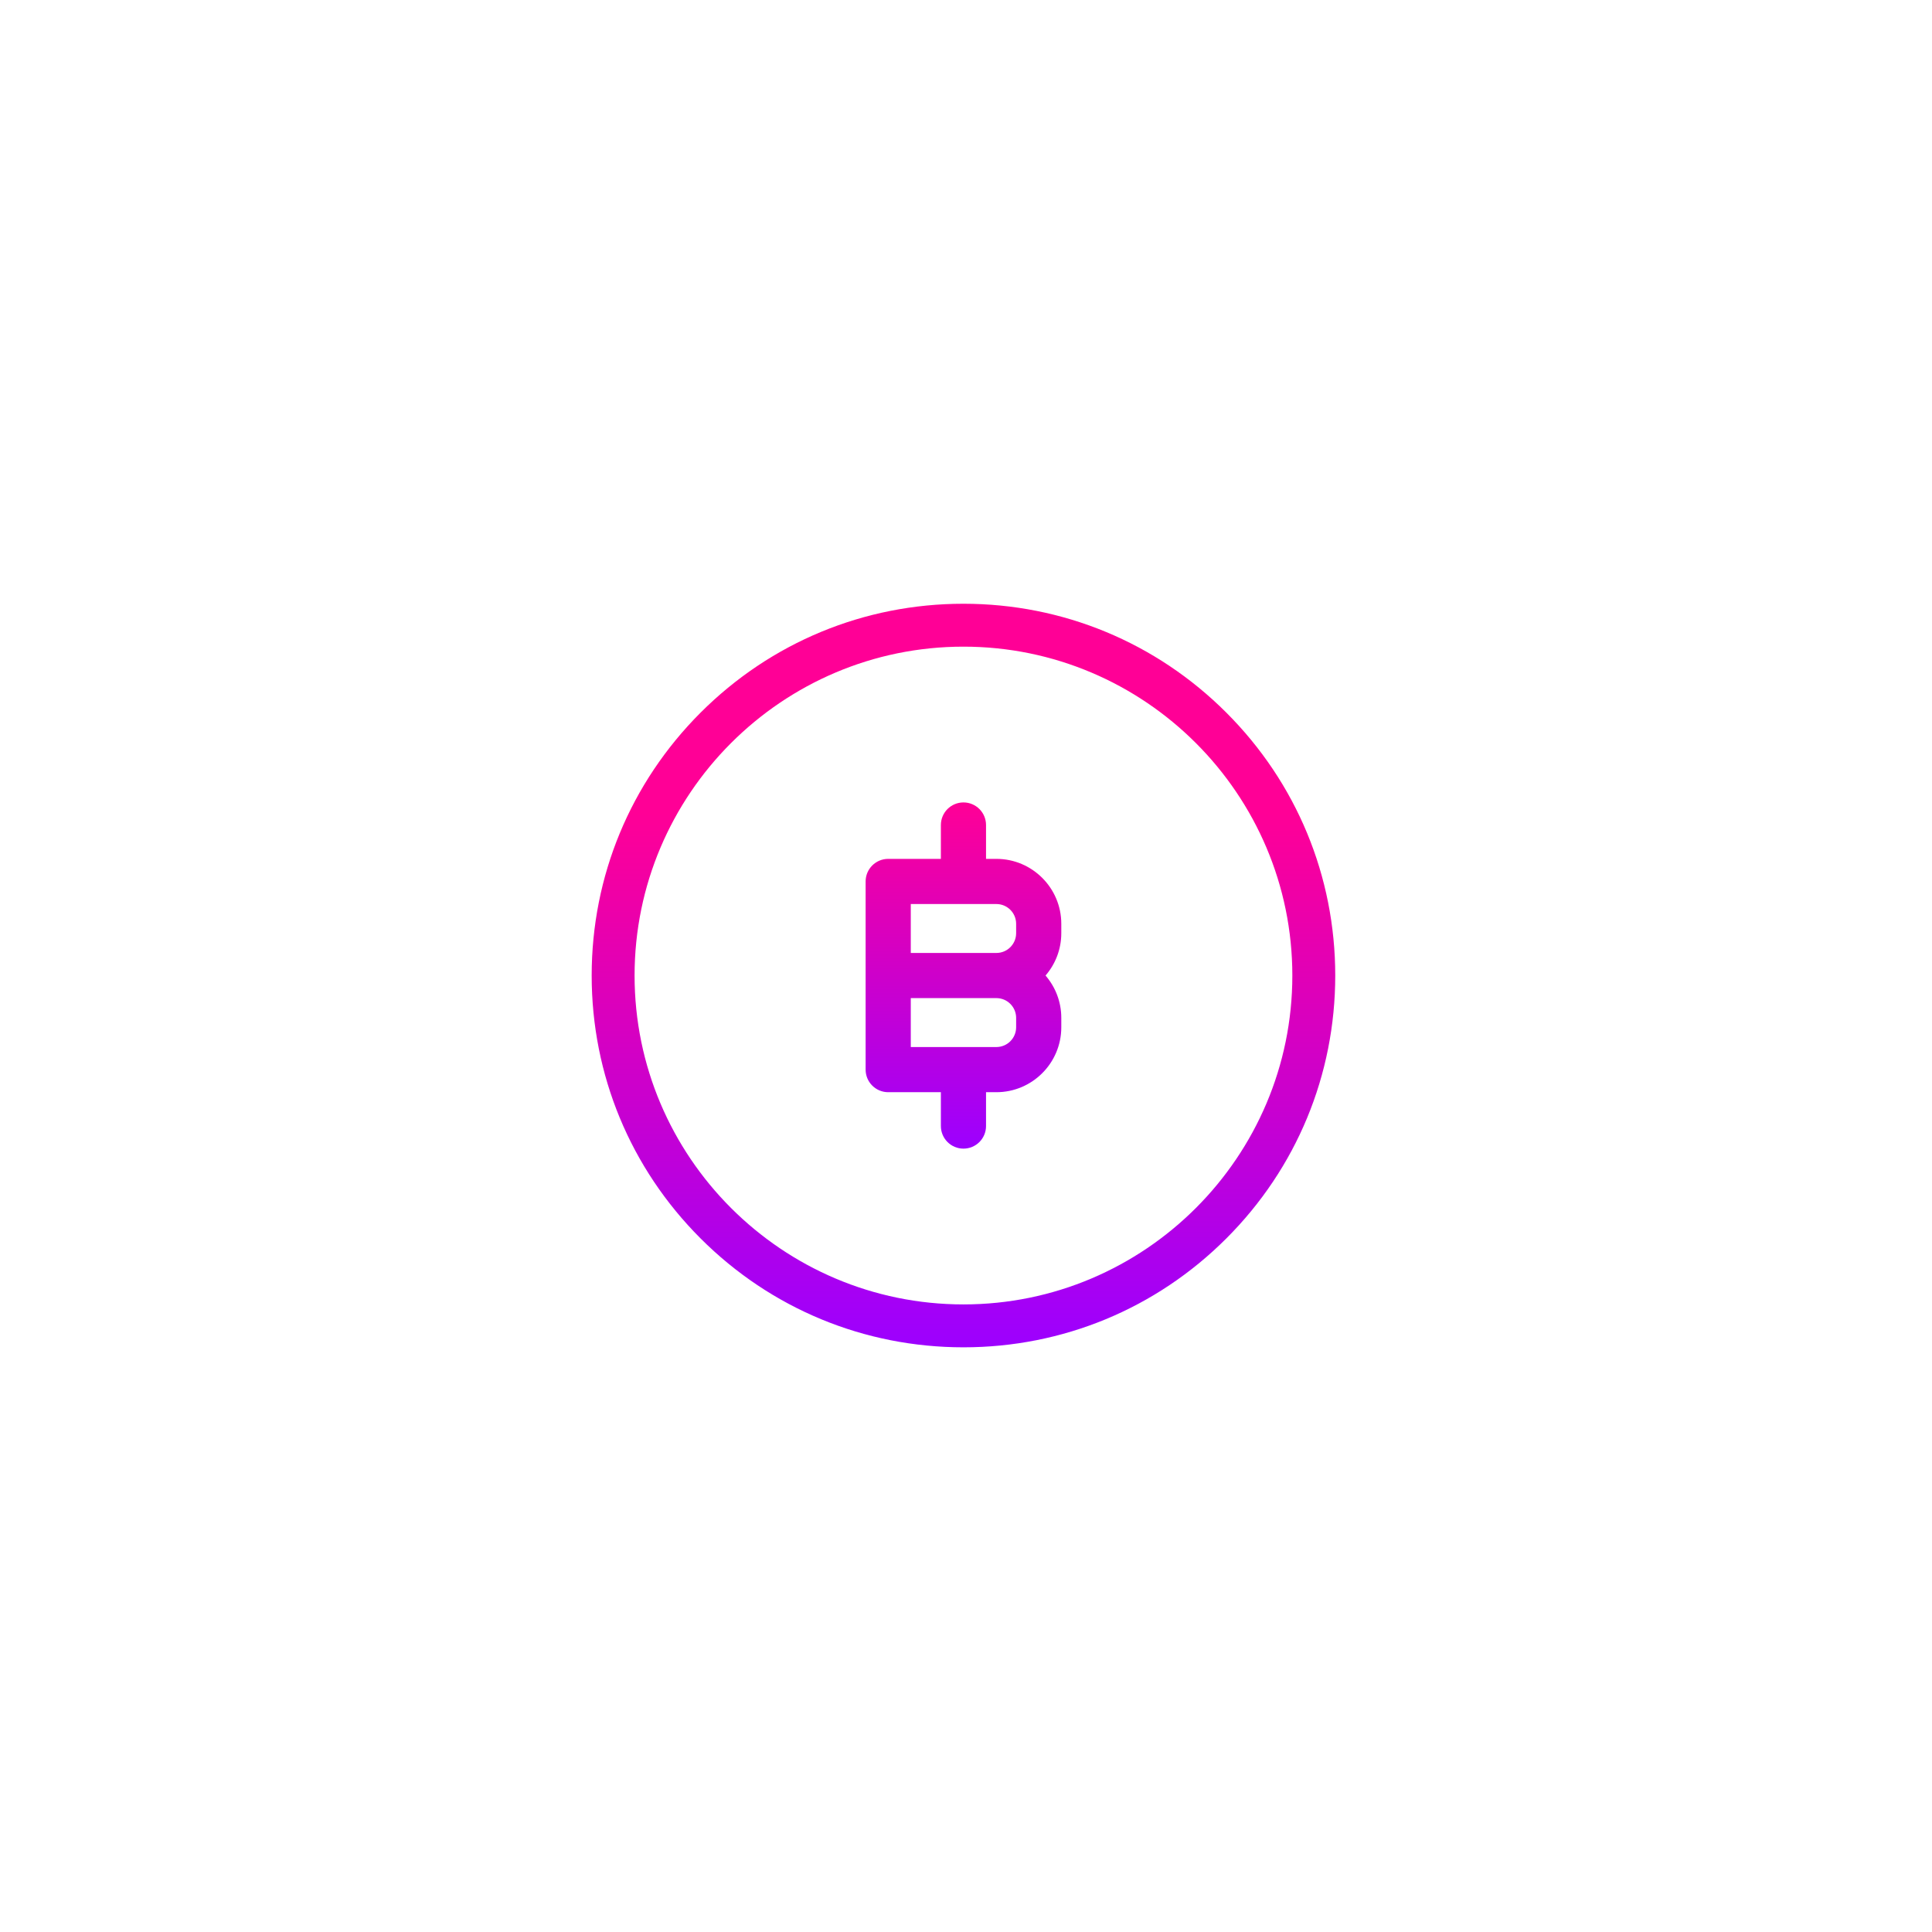
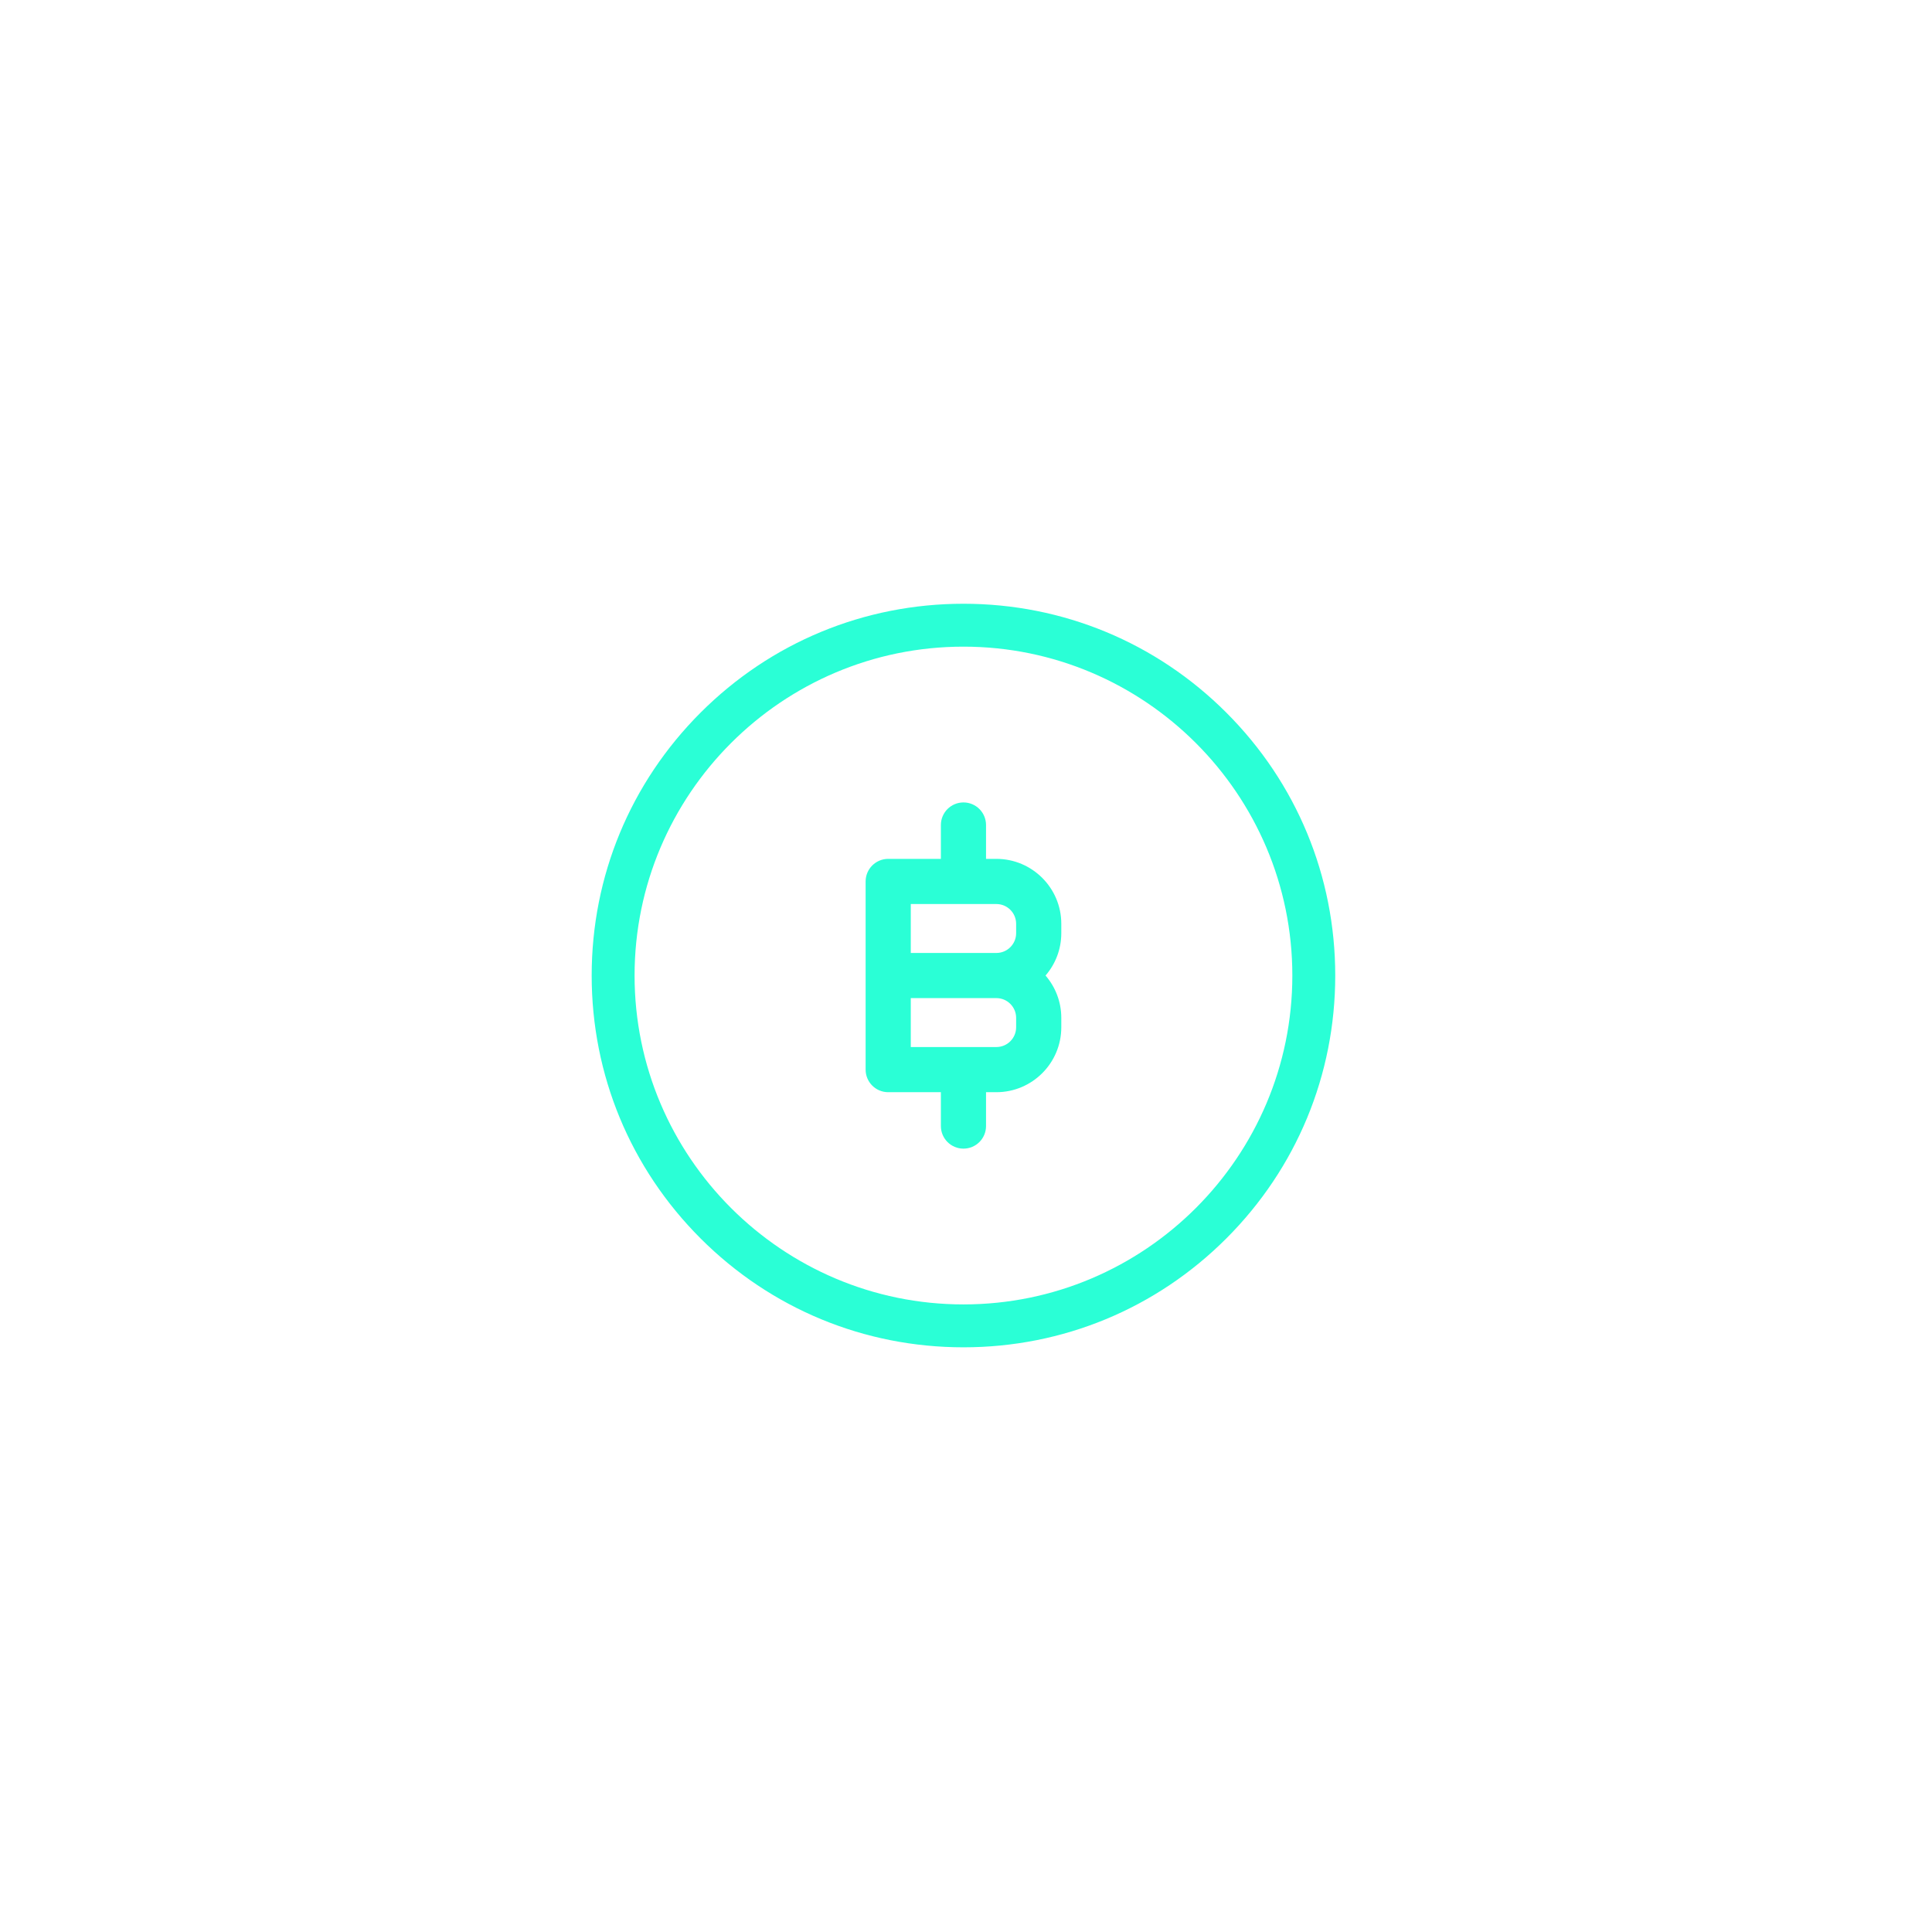
<svg xmlns="http://www.w3.org/2000/svg" width="160px" height="160px" viewBox="0 0 160 160" version="1.1">
-   <defs>
-     <linearGradient x1="50%" y1="28.03%" x2="50%" y2="100%" id="linearGradient-1">
-       <stop stop-color="#FF0096" offset="0%" />
-       <stop stop-color="#9C00FF" offset="100%" />
-     </linearGradient>
-     <linearGradient x1="50%" y1="0%" x2="50%" y2="100%" id="linearGradient-2">
-       <stop stop-color="#FF0096" offset="0%" />
-       <stop stop-color="#9C00FF" offset="100%" />
-     </linearGradient>
-   </defs>
+   <defs />
  <g id="Page-1" stroke="none" stroke-width="1" fill="none" fill-rule="evenodd">
-     <g id="box7">
+     <g id="box7" fill="#2AFFD6">
      <g id="bitcoin" transform="translate(49, 50)">
-         <path d="M30.79,61.579 C22.565,61.579 14.833,58.376 9.018,52.561 C3.203,46.746 0,39.014 0,30.79 C0,22.565 3.203,14.833 9.018,9.018 C14.833,3.203 22.565,0 30.79,0 C39.014,0 46.746,3.203 52.561,9.018 C58.376,14.833 61.579,22.565 61.579,30.79 C61.579,39.014 58.376,46.746 52.561,52.561 C46.746,58.376 39.014,61.579 30.79,61.579 Z M30.79,3.553 C15.771,3.553 3.553,15.771 3.553,30.79 C3.553,45.808 15.771,58.026 30.79,58.026 C45.808,58.026 58.026,45.808 58.026,30.79 C58.026,15.771 45.808,3.553 30.79,3.553 Z" id="Shape" fill="url(#linearGradient-1)" />
-         <path d="M38.892,26.504 C38.892,23.54 36.481,21.128 33.516,21.128 L32.659,21.128 L32.659,18.324 C32.659,17.291 31.822,16.454 30.79,16.454 C29.757,16.454 28.92,17.291 28.92,18.324 L28.92,21.128 L24.557,21.128 C23.524,21.128 22.687,21.966 22.687,22.998 L22.687,38.581 C22.687,39.613 23.524,40.451 24.557,40.451 L28.92,40.451 L28.92,43.255 C28.92,44.288 29.757,45.125 30.79,45.125 C31.822,45.125 32.659,44.288 32.659,43.255 L32.659,40.451 L33.516,40.451 C36.481,40.451 38.892,38.039 38.892,35.075 L38.892,34.295 C38.892,32.957 38.399,31.732 37.587,30.79 C38.399,29.847 38.892,28.622 38.892,27.284 L38.892,26.504 Z M26.427,24.868 L33.516,24.868 C34.419,24.868 35.152,25.602 35.152,26.504 L35.152,27.284 C35.152,28.186 34.419,28.92 33.516,28.92 L26.427,28.92 L26.427,24.868 Z M35.152,35.075 C35.152,35.977 34.419,36.711 33.516,36.711 L26.427,36.711 L26.427,32.659 L33.516,32.659 C34.419,32.659 35.152,33.393 35.152,34.295 L35.152,35.075 Z" id="Shape" fill="url(#linearGradient-2)" />
+         <path d="M30.79,61.579 C22.565,61.579 14.833,58.376 9.018,52.561 C3.203,46.746 0,39.014 0,30.79 C0,22.565 3.203,14.833 9.018,9.018 C14.833,3.203 22.565,0 30.79,0 C39.014,0 46.746,3.203 52.561,9.018 C58.376,14.833 61.579,22.565 61.579,30.79 C61.579,39.014 58.376,46.746 52.561,52.561 C46.746,58.376 39.014,61.579 30.79,61.579 Z M30.79,3.553 C15.771,3.553 3.553,15.771 3.553,30.79 C3.553,45.808 15.771,58.026 30.79,58.026 C45.808,58.026 58.026,45.808 58.026,30.79 C58.026,15.771 45.808,3.553 30.79,3.553 Z" id="Shape" />
+         <path d="M38.892,26.504 C38.892,23.54 36.481,21.128 33.516,21.128 L32.659,21.128 L32.659,18.324 C32.659,17.291 31.822,16.454 30.79,16.454 C29.757,16.454 28.92,17.291 28.92,18.324 L28.92,21.128 L24.557,21.128 C23.524,21.128 22.687,21.966 22.687,22.998 L22.687,38.581 C22.687,39.613 23.524,40.451 24.557,40.451 L28.92,40.451 L28.92,43.255 C28.92,44.288 29.757,45.125 30.79,45.125 C31.822,45.125 32.659,44.288 32.659,43.255 L32.659,40.451 L33.516,40.451 C36.481,40.451 38.892,38.039 38.892,35.075 L38.892,34.295 C38.892,32.957 38.399,31.732 37.587,30.79 C38.399,29.847 38.892,28.622 38.892,27.284 L38.892,26.504 Z M26.427,24.868 L33.516,24.868 C34.419,24.868 35.152,25.602 35.152,26.504 L35.152,27.284 C35.152,28.186 34.419,28.92 33.516,28.92 L26.427,28.92 L26.427,24.868 Z M35.152,35.075 C35.152,35.977 34.419,36.711 33.516,36.711 L26.427,36.711 L26.427,32.659 L33.516,32.659 C34.419,32.659 35.152,33.393 35.152,34.295 L35.152,35.075 Z" id="Shape" />
      </g>
    </g>
  </g>
</svg>
